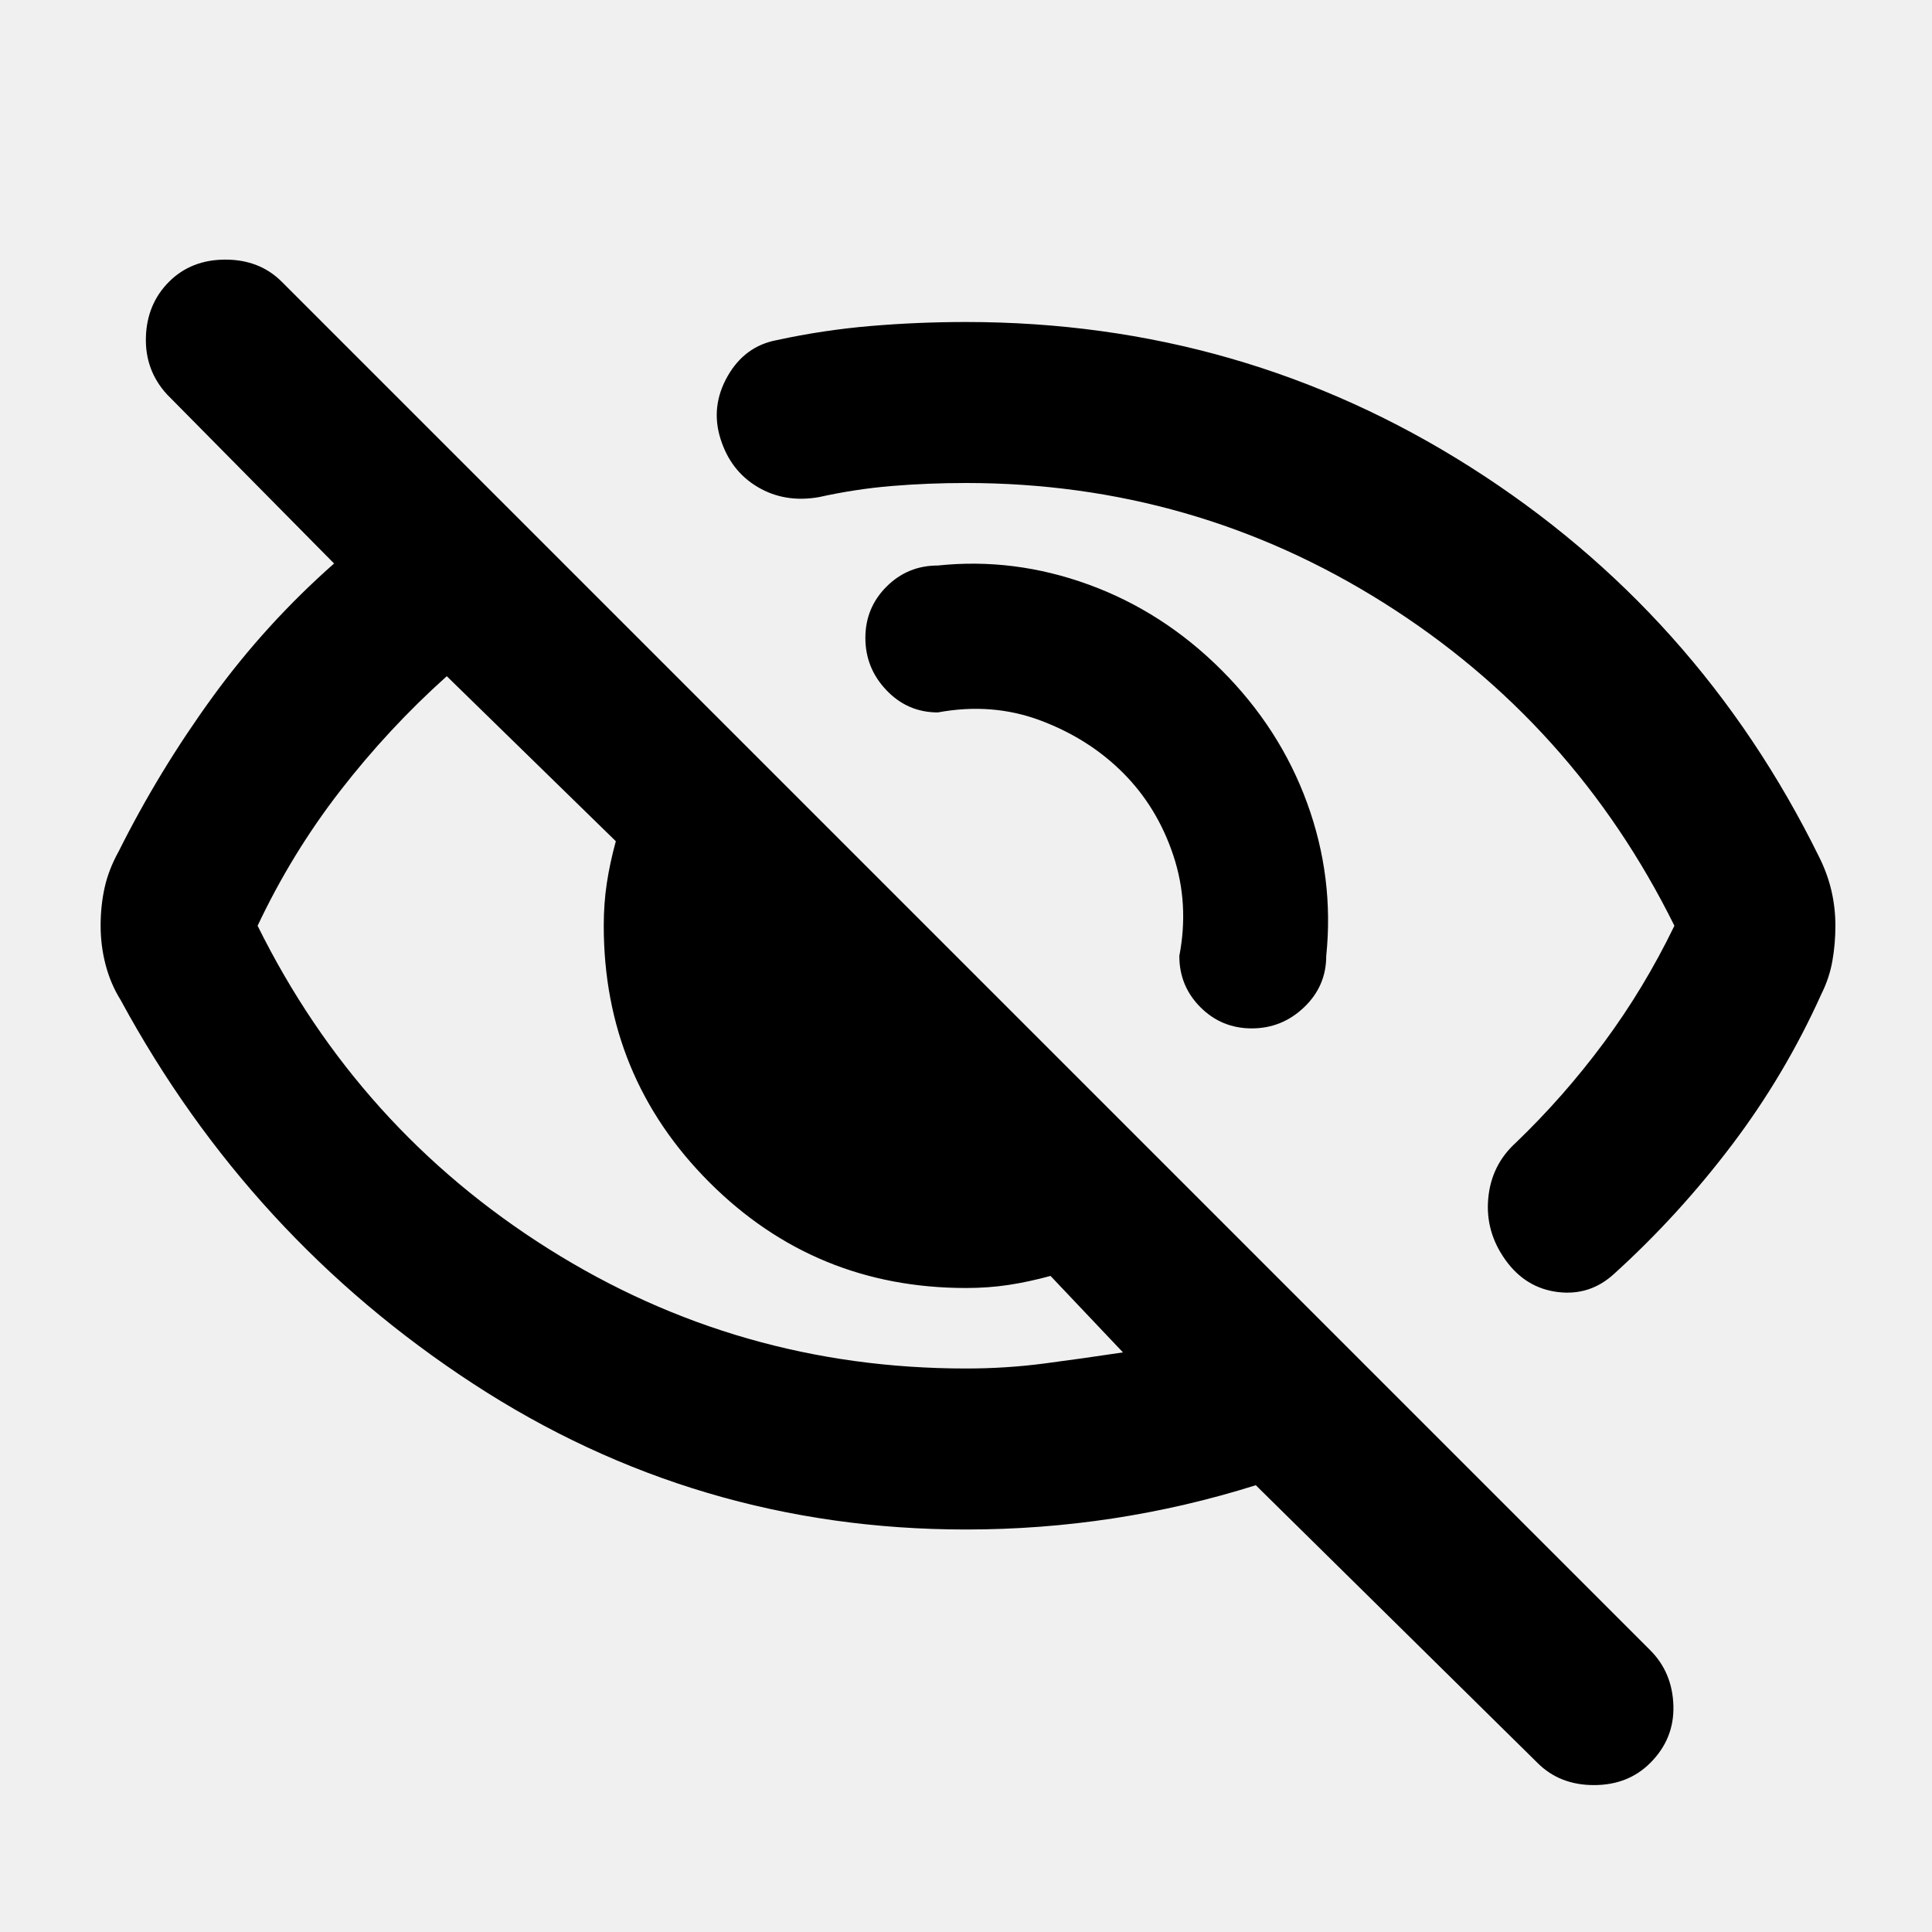
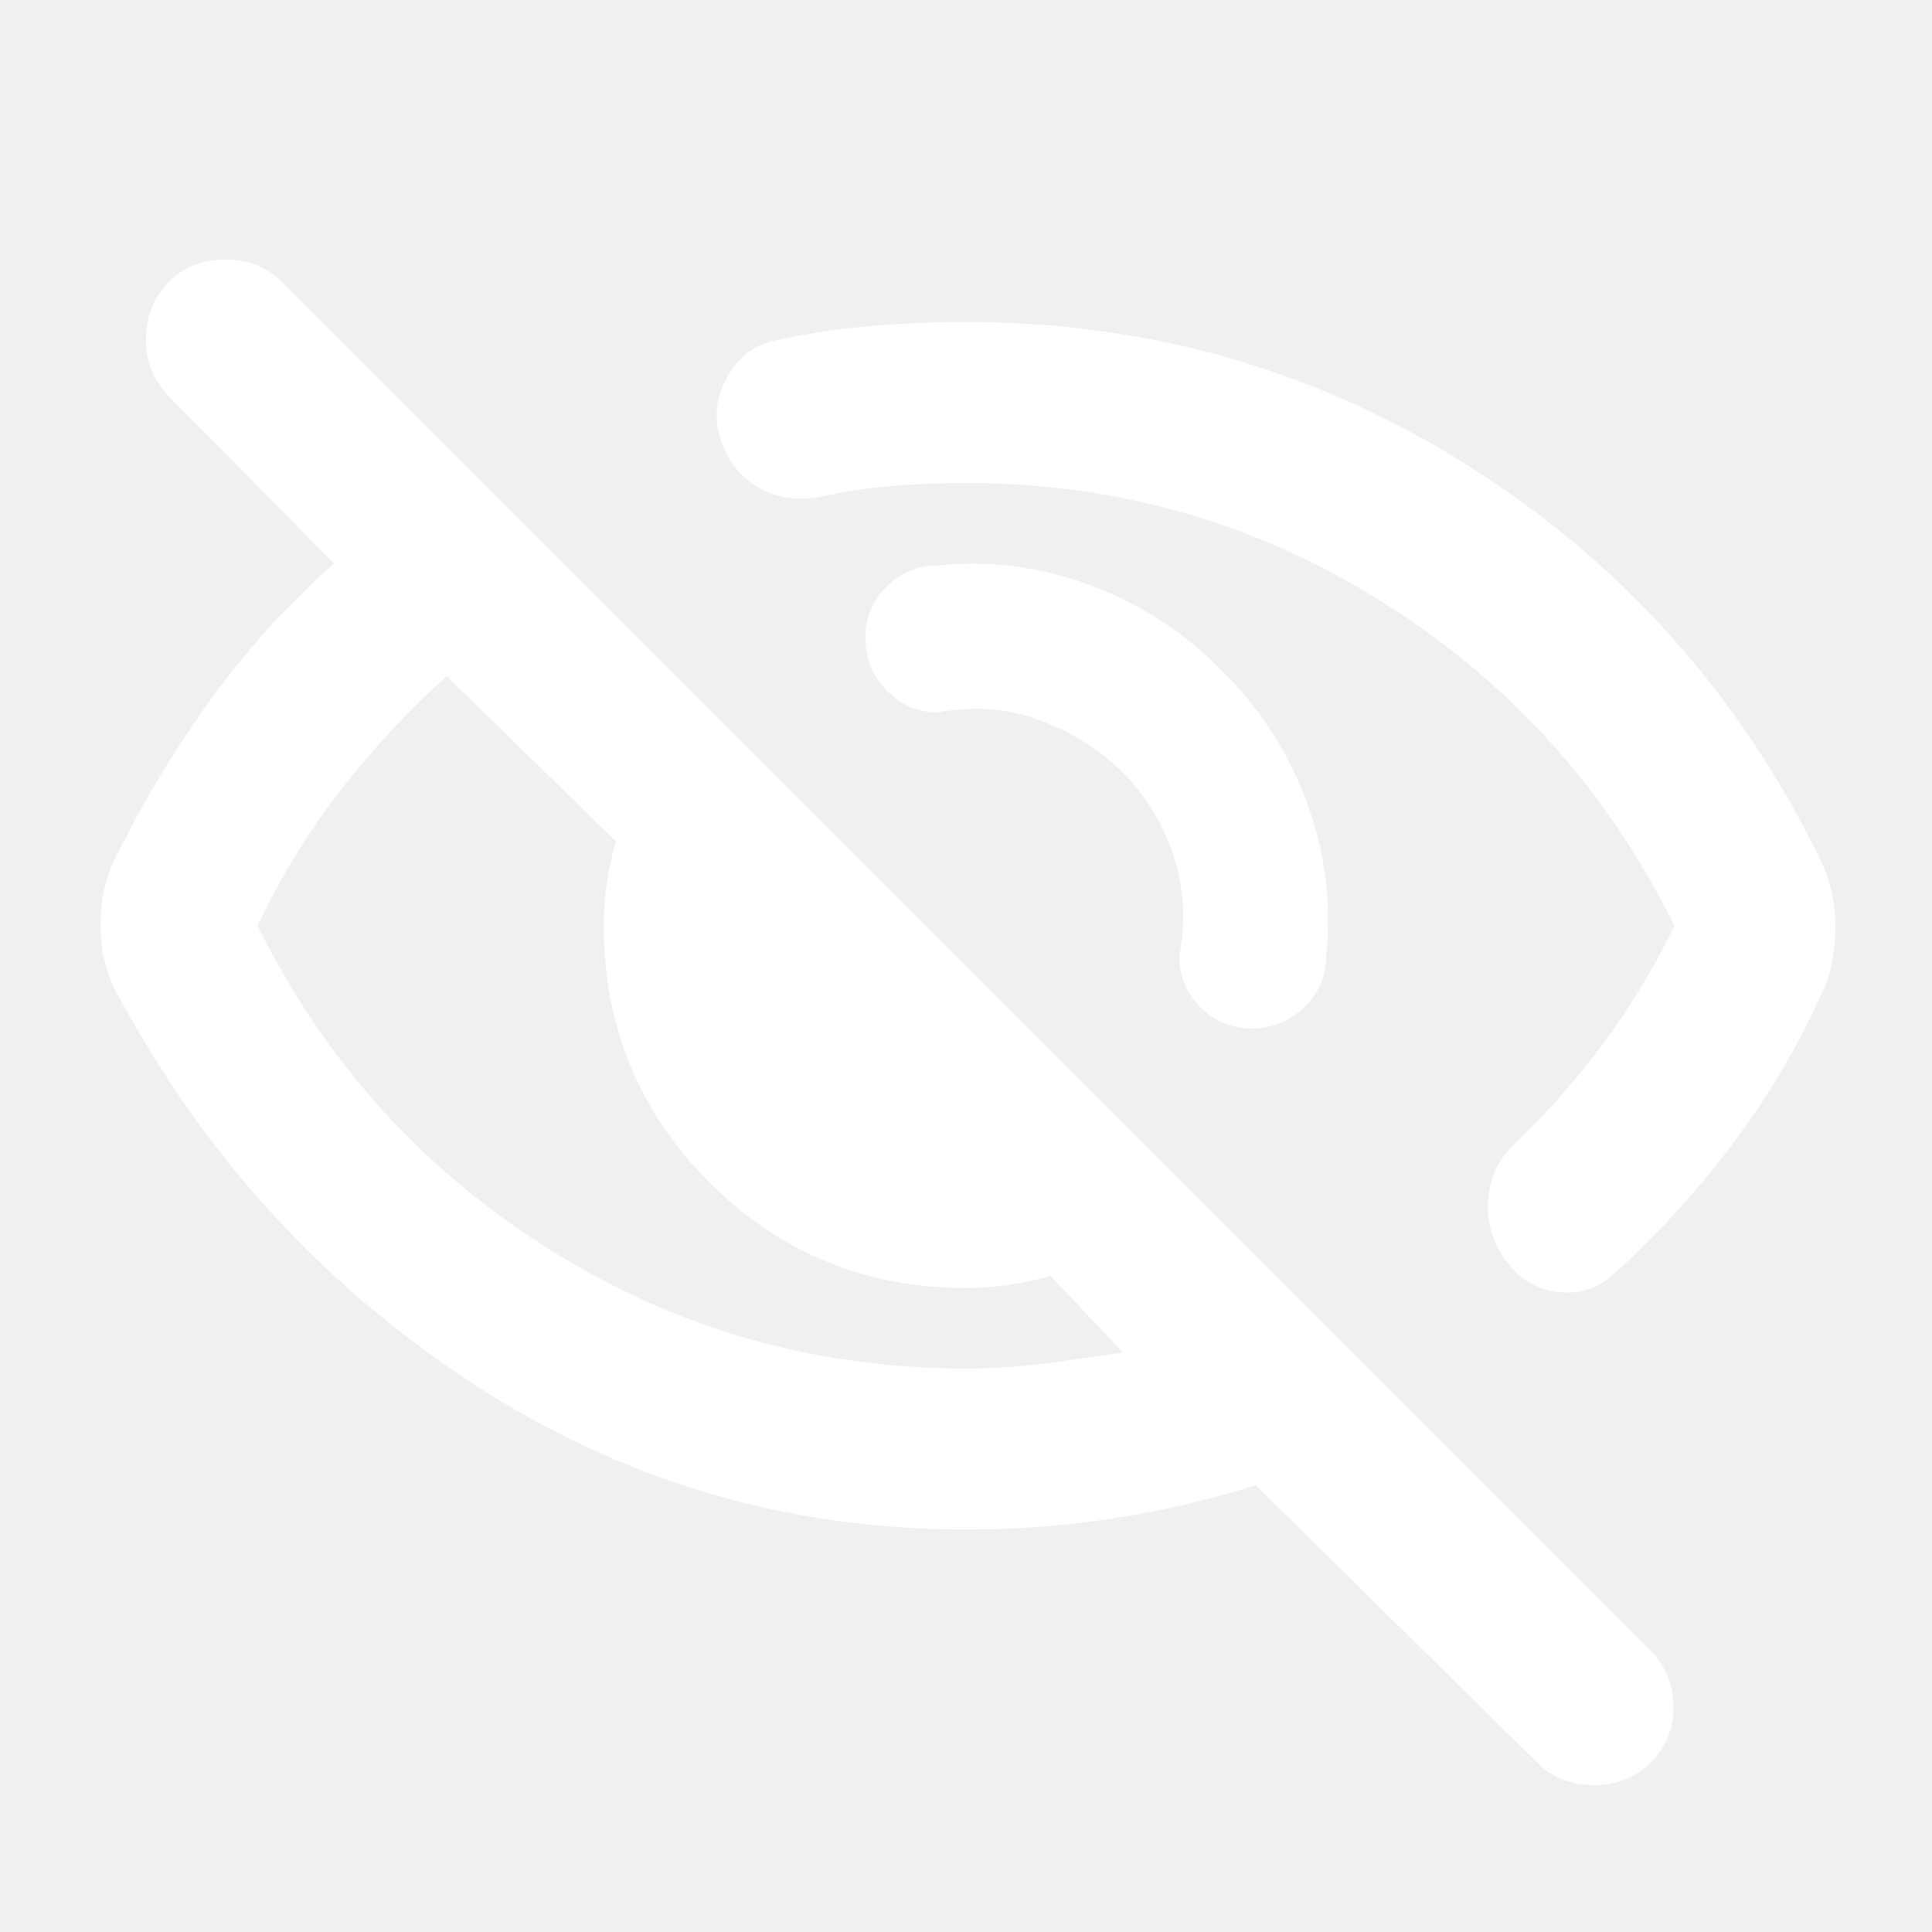
- <svg xmlns="http://www.w3.org/2000/svg" height="24px" viewBox="0 -960 960 960" width="24px" fill="#000000">
+ <svg xmlns="http://www.w3.org/2000/svg" height="24px" viewBox="0 -960 960 960" width="24px" fill="#FFFFFF">
  <path d="M607-627q29 29 42.5 66t9.5 76q0 15-11 25.5T622-449q-15 0-25.5-10.5T586-485q5-26-3-50t-25-41q-17-17-41-26t-51-4q-15 0-25.5-11T430-643q0-15 10.5-25.5T466-679q38-4 75 9.5t66 42.5Zm-127-93q-19 0-37 1.5t-36 5.5q-17 3-30.5-5T358-742q-5-16 3.5-31t24.5-18q23-5 46.5-7t47.5-2q137 0 250.5 72T904-534q4 8 6 16.5t2 17.5q0 9-1.5 17.5T905-466q-18 40-44.5 75T802-327q-12 11-28 9t-26-16q-10-14-8.5-30.5T753-392q24-23 44-50t35-58q-50-101-144.5-160.5T480-720Zm0 520q-134 0-245-72.5T60-463q-5-8-7.5-17.5T50-500q0-10 2-19t7-18q20-40 46.5-76.5T166-680l-83-84q-11-12-10.5-28.5T84-820q11-11 28-11t28 11l680 680q11 11 11.5 27.5T820-84q-11 11-28 11t-28-11L624-222q-35 11-71 16.5t-73 5.5ZM222-624q-29 26-53 57t-41 67q50 101 144.5 160.5T480-280q20 0 39-2.5t39-5.5l-36-38q-11 3-21 4.5t-21 1.5q-75 0-127.5-52.5T300-500q0-11 1.5-21t4.5-21l-84-82Zm319 93Zm-151 75Z" />
</svg>
